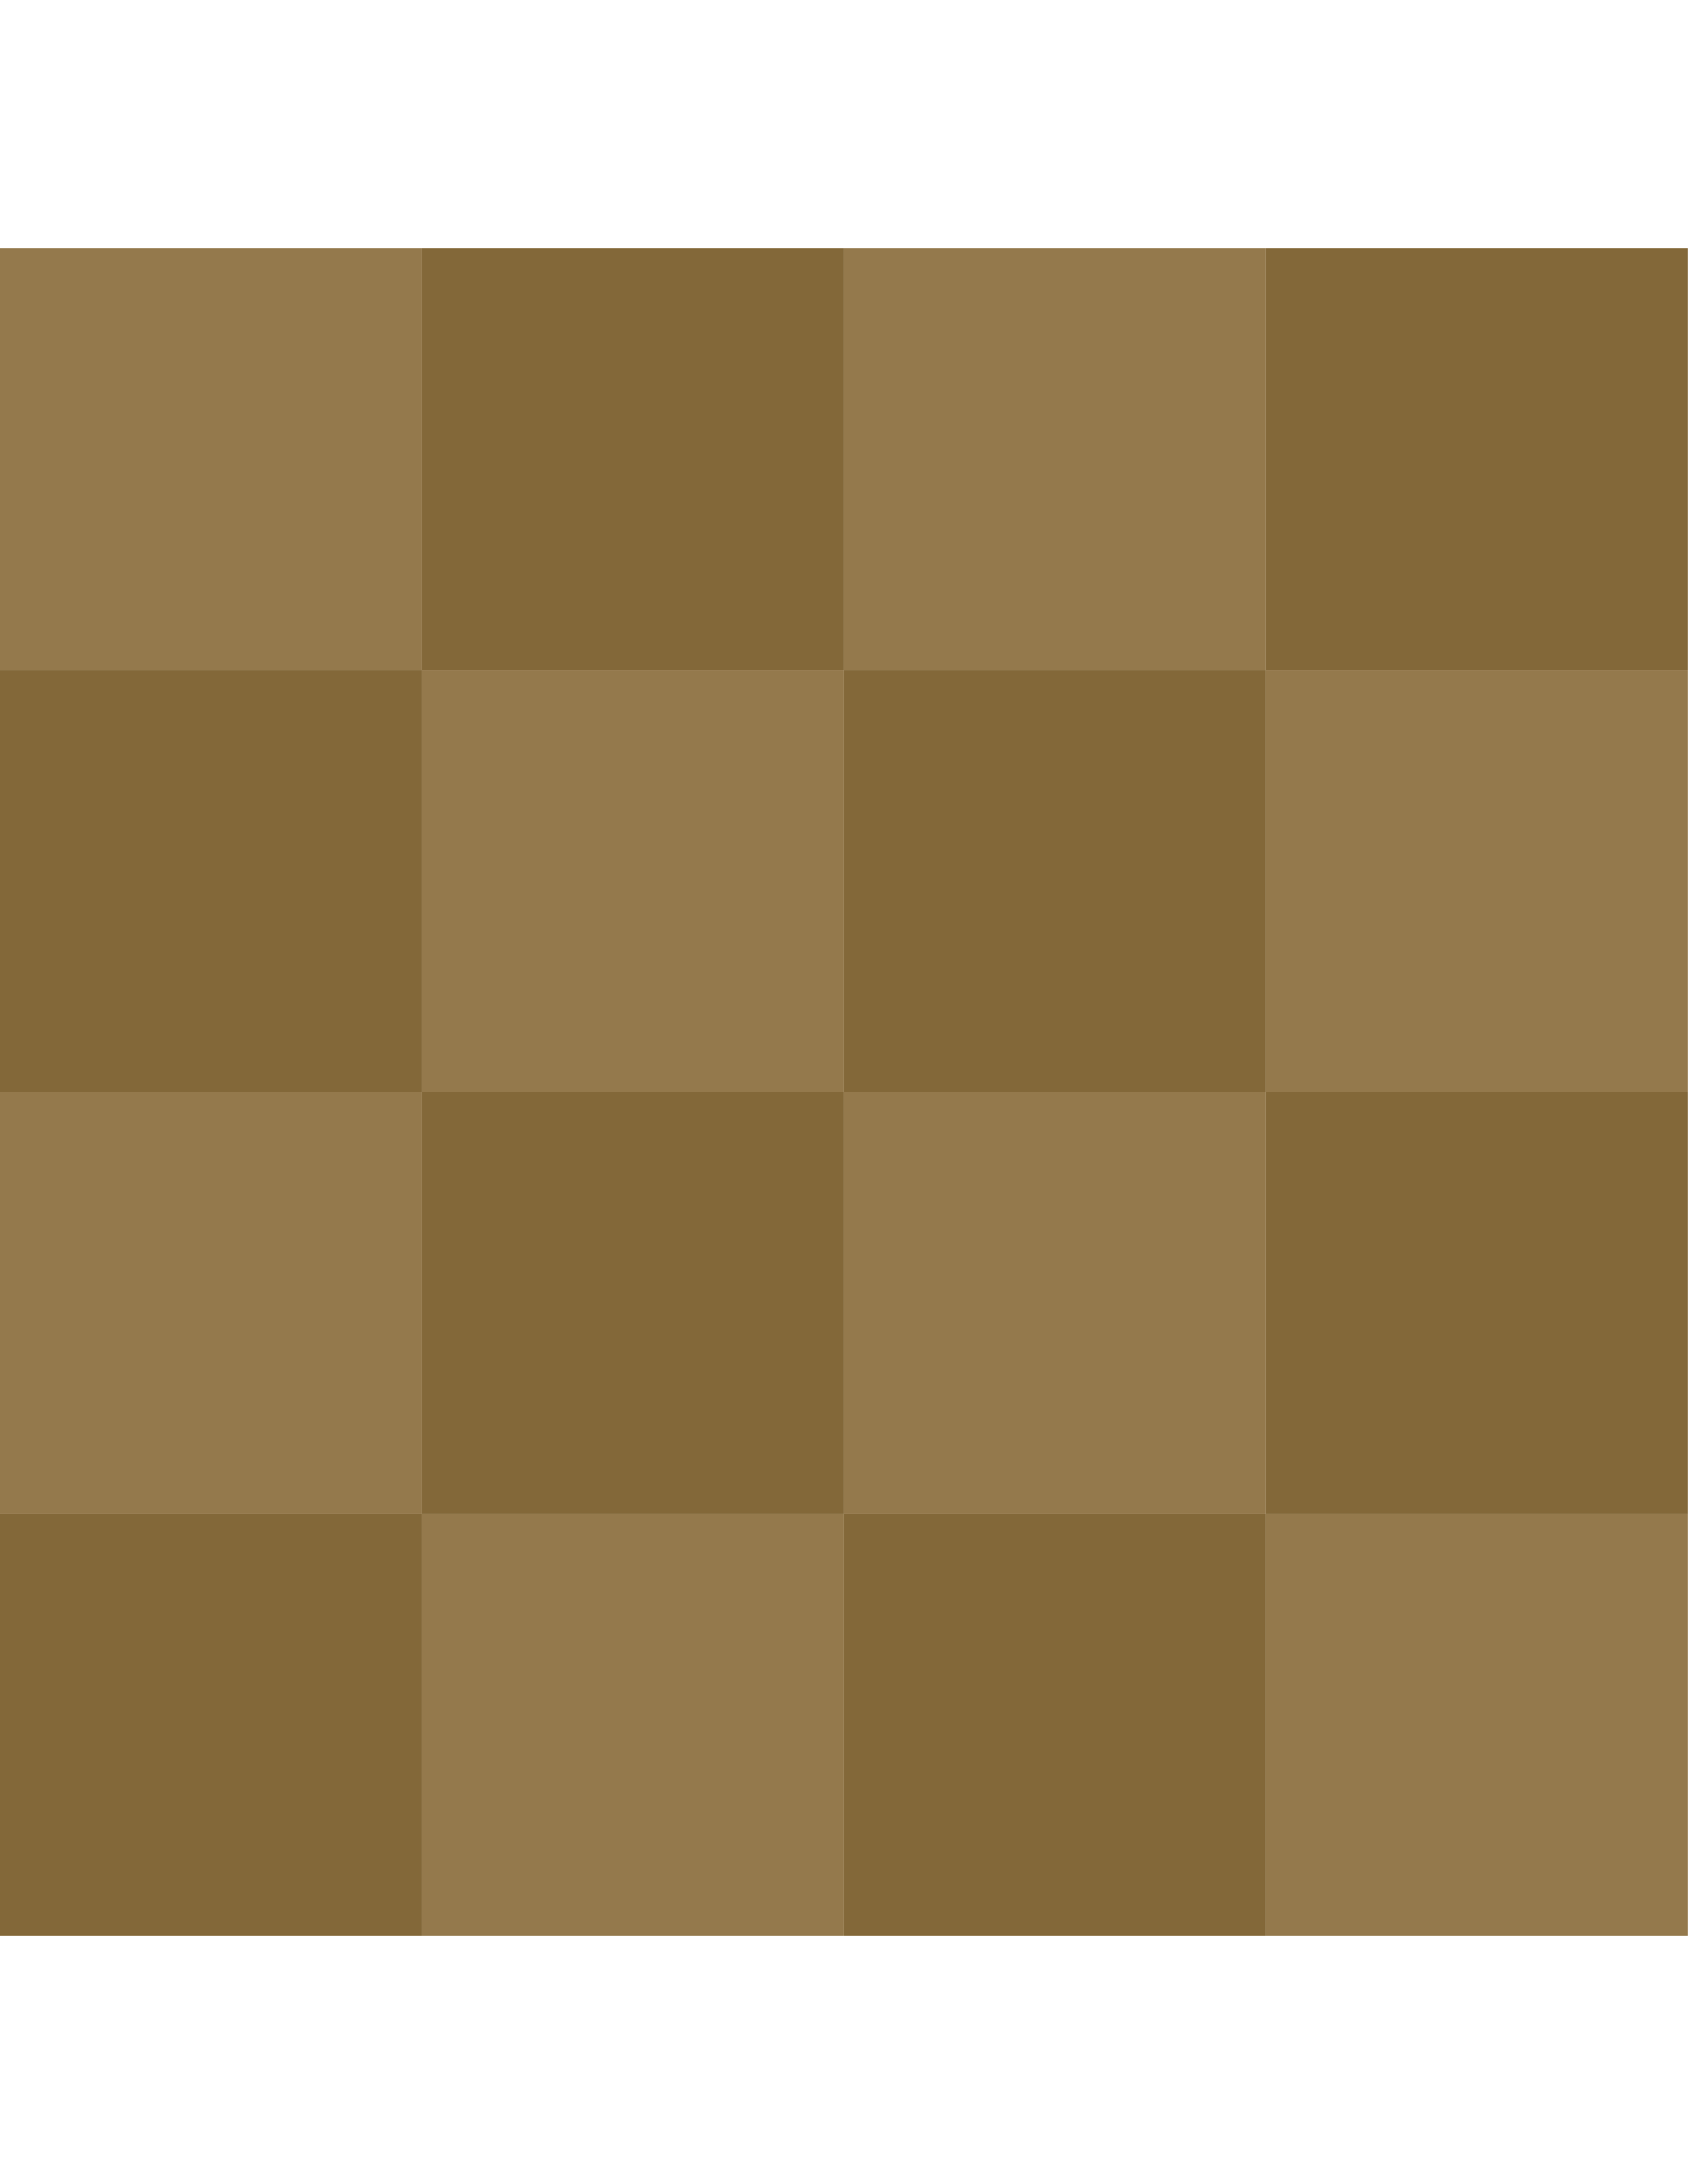
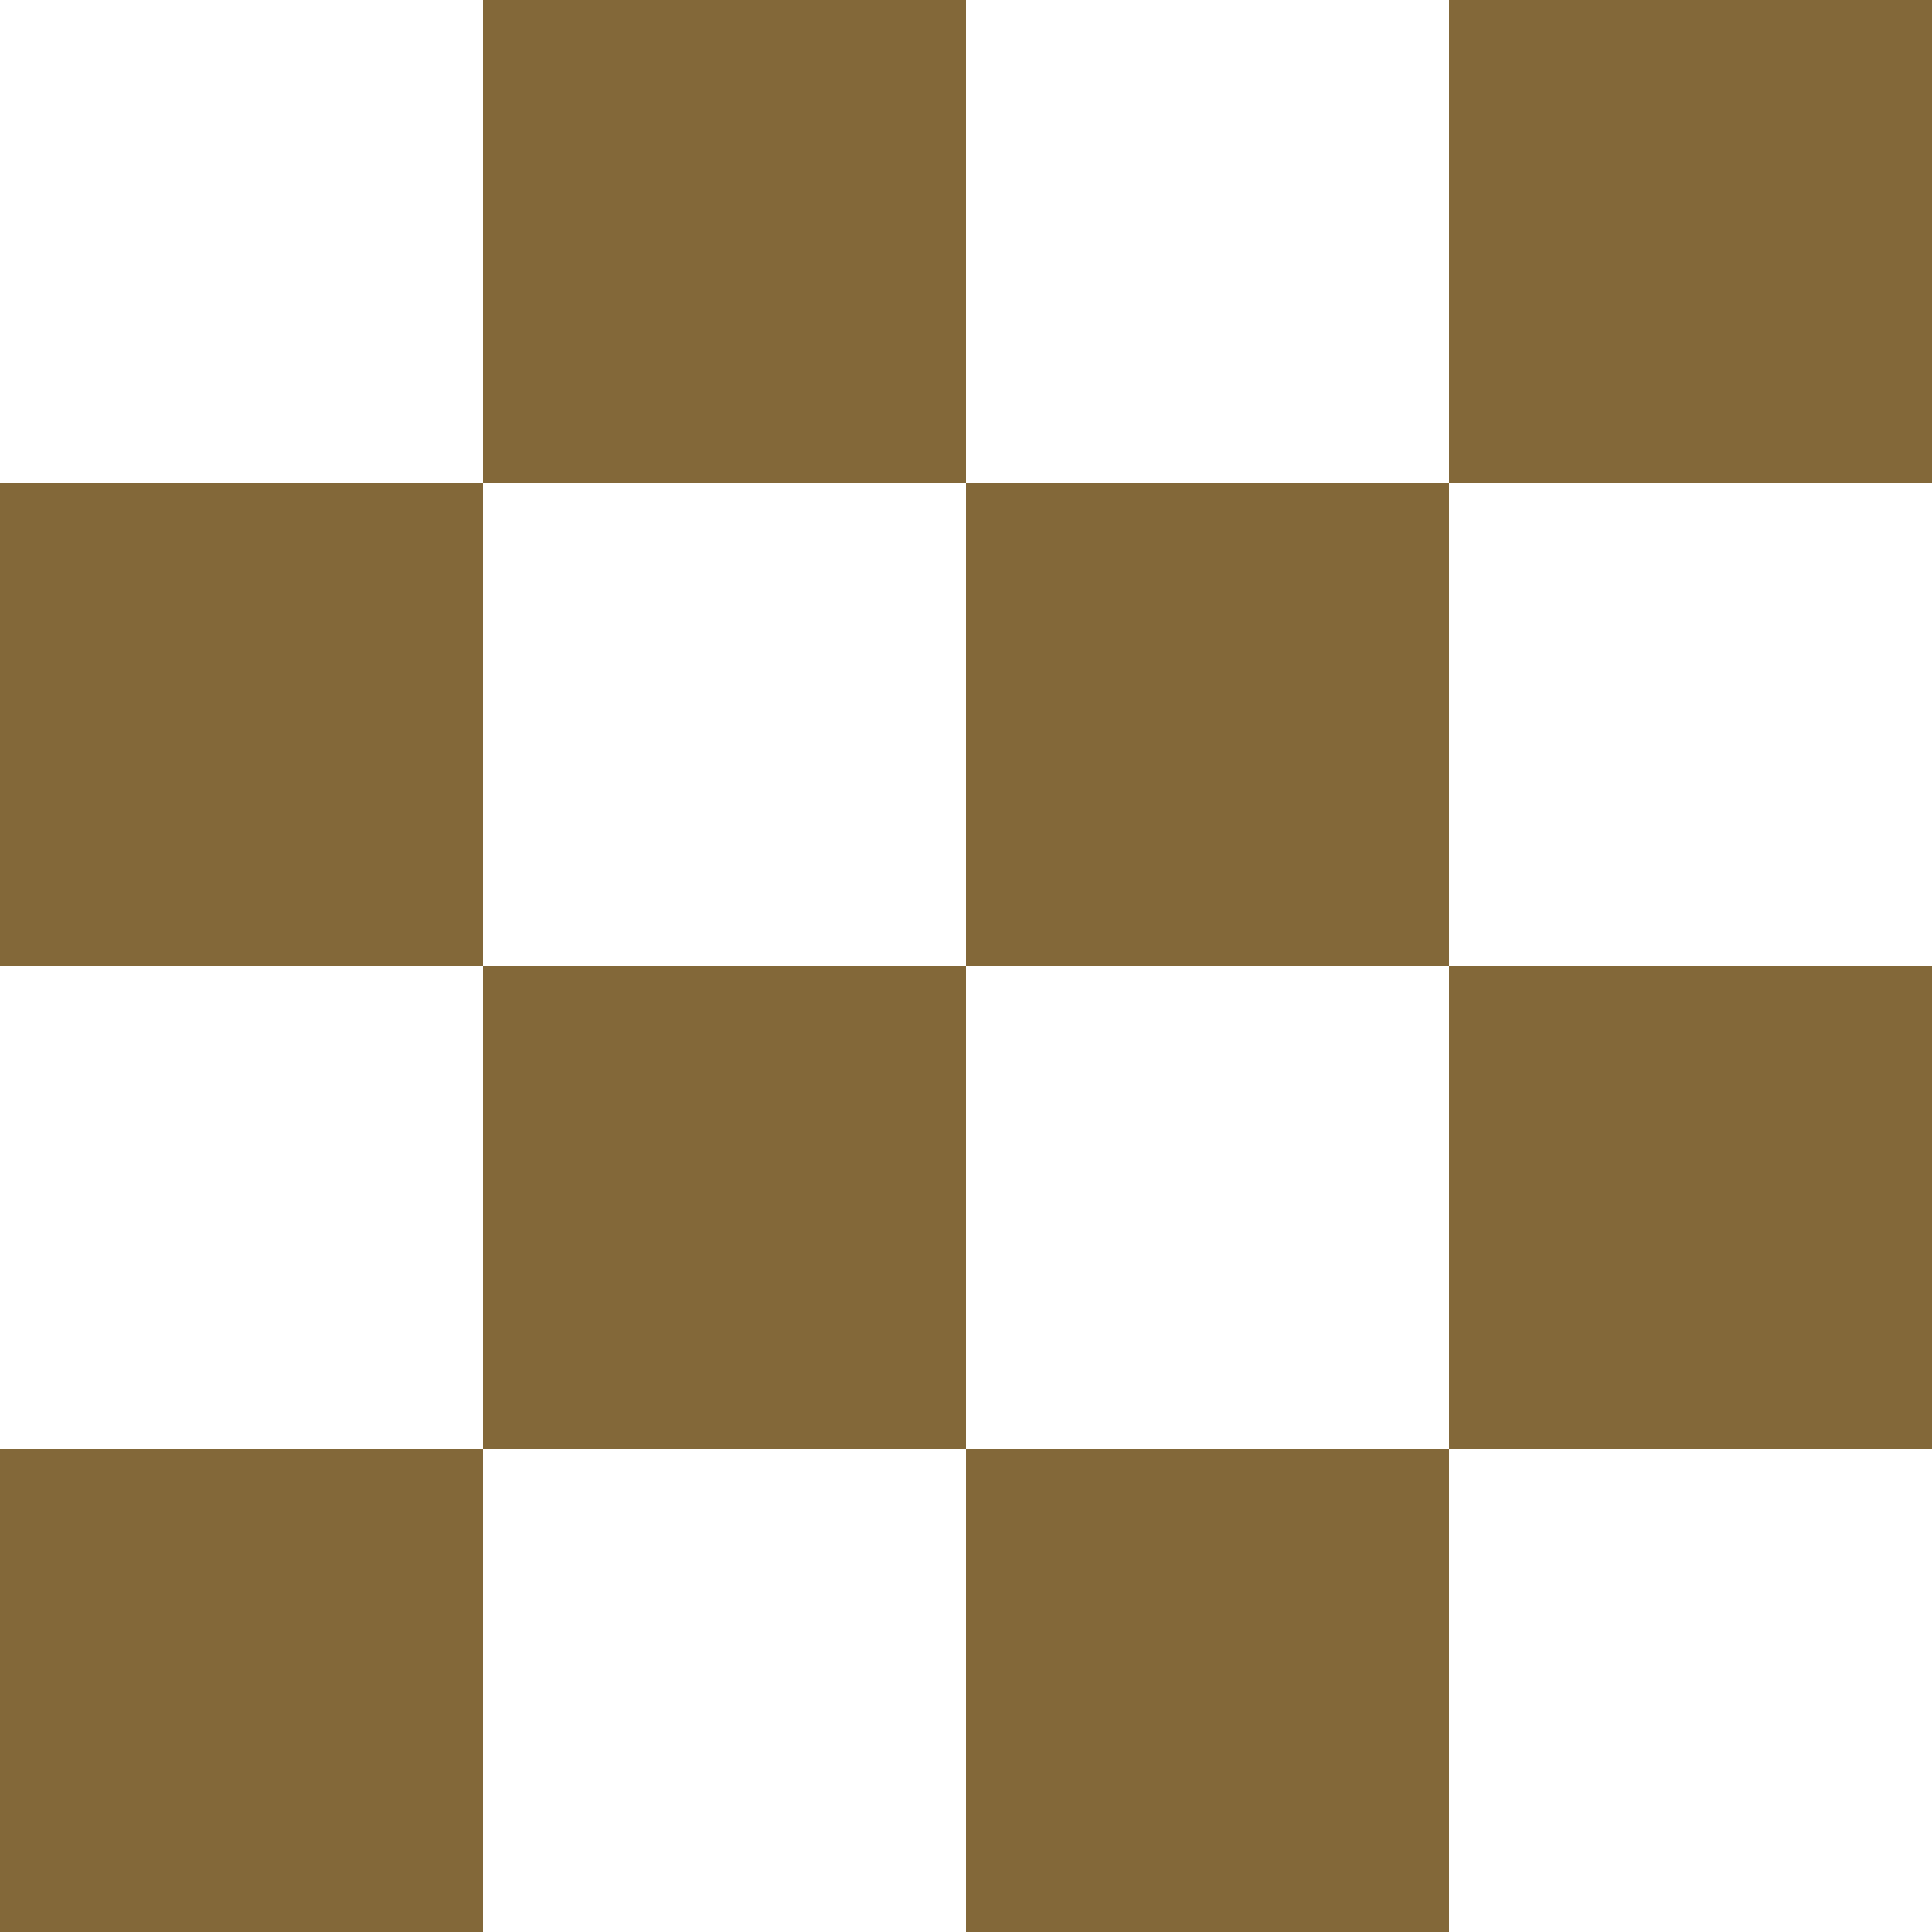
- <svg xmlns="http://www.w3.org/2000/svg" version="1.1" id="Calque_1" x="0px" y="0px" viewBox="0 0 612 792" enable-background="new 0 0 612 792" xml:space="preserve">
-   <g>
-     <rect x="153" y="90" fill="#836839" width="153" height="153" />
-     <rect x="459" y="90" fill="#836839" width="153" height="153" />
-     <rect y="243" fill="#836839" width="153" height="153" />
-     <rect x="306" y="243" fill="#836839" width="153" height="153" />
-     <rect x="153" y="396" fill="#836839" width="153" height="153" />
-     <rect x="459" y="396" fill="#836839" width="153" height="153" />
-     <rect y="549" fill="#836839" width="153" height="153" />
-     <rect x="306" y="549" fill="#836839" width="153" height="153" />
-   </g>
-   <g>
-     <rect y="90" fill="#94794C" width="153" height="153" />
-     <rect x="306" y="90" fill="#94794C" width="153" height="153" />
-     <rect x="153" y="243" fill="#94794C" width="153" height="153" />
-     <rect x="459" y="243" fill="#94794C" width="153" height="153" />
-     <rect y="396" fill="#94794C" width="153" height="153" />
-     <rect x="306" y="396" fill="#94794C" width="153" height="153" />
-     <rect x="153" y="549" fill="#94794C" width="153" height="153" />
-     <rect x="459" y="549" fill="#94794C" width="153" height="153" />
-   </g>
+ <svg xmlns="http://www.w3.org/2000/svg" id="Calque_1" x="0px" y="0px" viewBox="0 0 48 48" enable-background="new 0 0 48 48" xml:space="preserve">
+   <rect x="12" y="0" width="12" height="12" id="rect5" style="fill:#836839" />
+   <rect x="36" y="0" width="12" height="12" id="rect7" style="fill:#836839" />
+   <rect y="12" width="12" height="12" id="rect9" x="0" style="fill:#836839" />
+   <rect x="24" y="12" width="12" height="12" id="rect11" style="fill:#836839" />
+   <rect x="12" y="24" width="12" height="12" id="rect13" style="fill:#836839" />
+   <rect x="36" y="24" width="12" height="12" id="rect15" style="fill:#836839" />
+   <rect y="36" width="12" height="12" id="rect17" x="0" style="fill:#836839" />
+   <rect x="24" y="36" width="12" height="12" id="rect19" style="fill:#836839" />
</svg>
